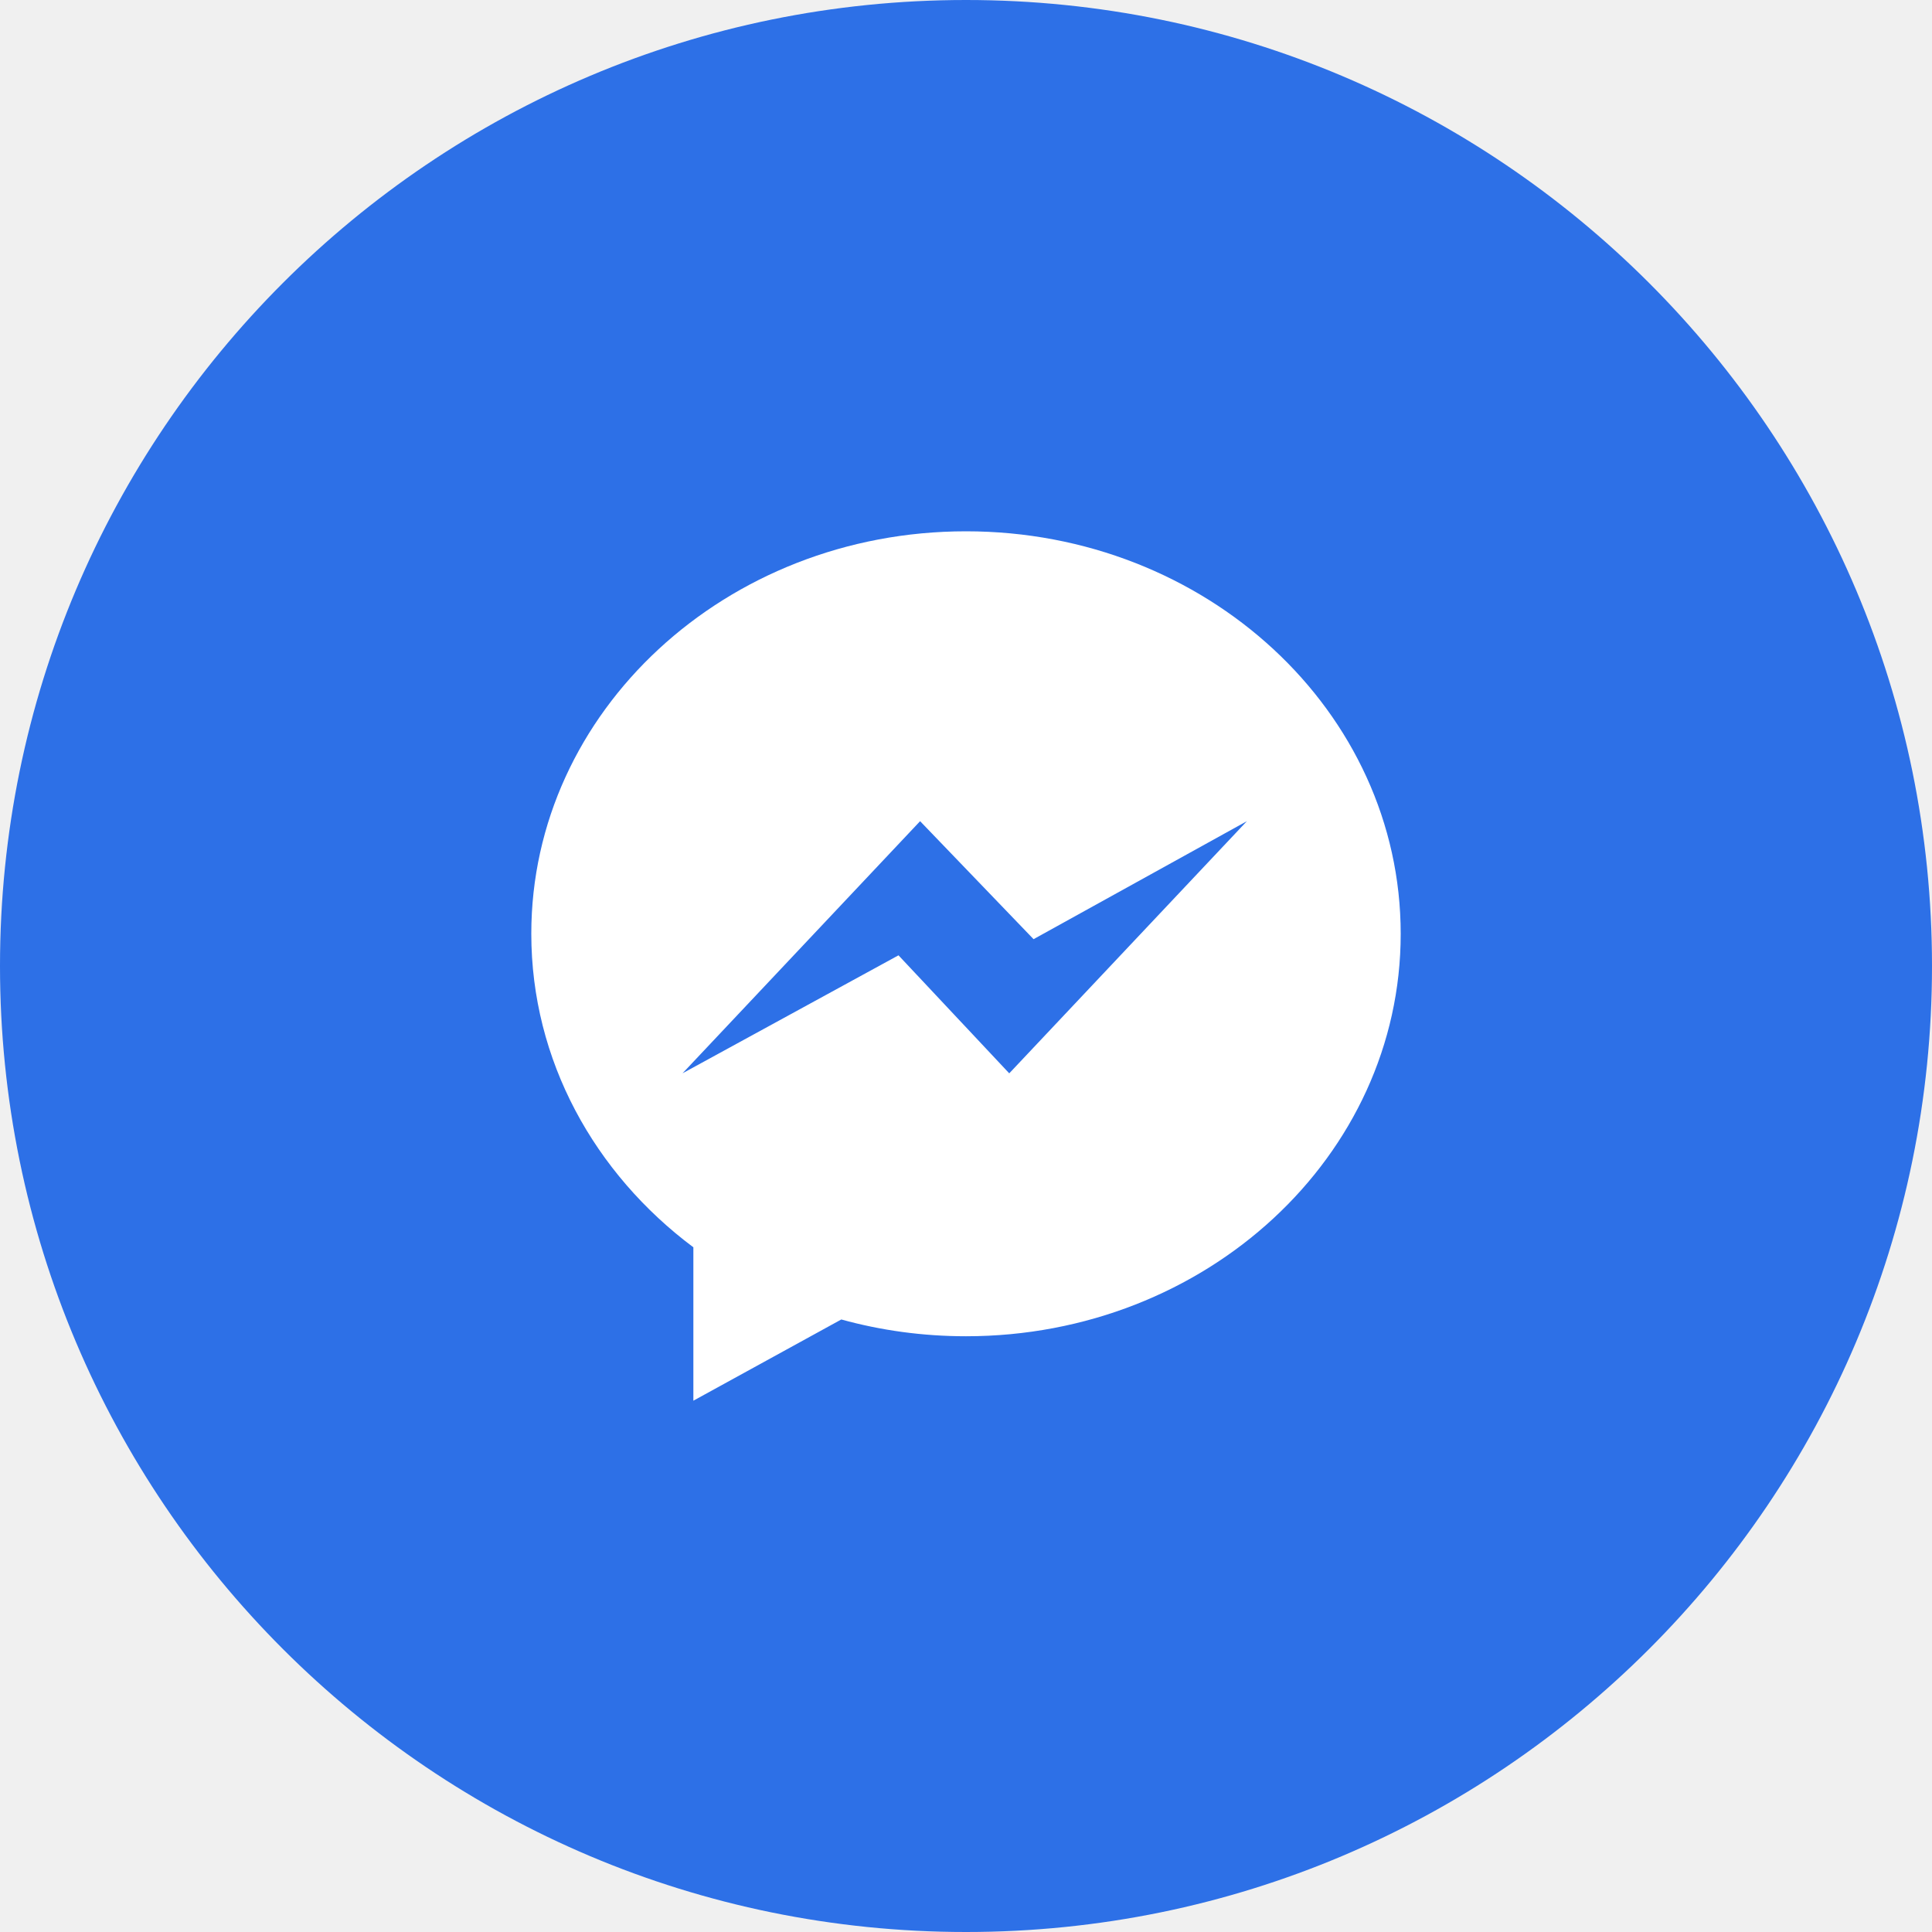
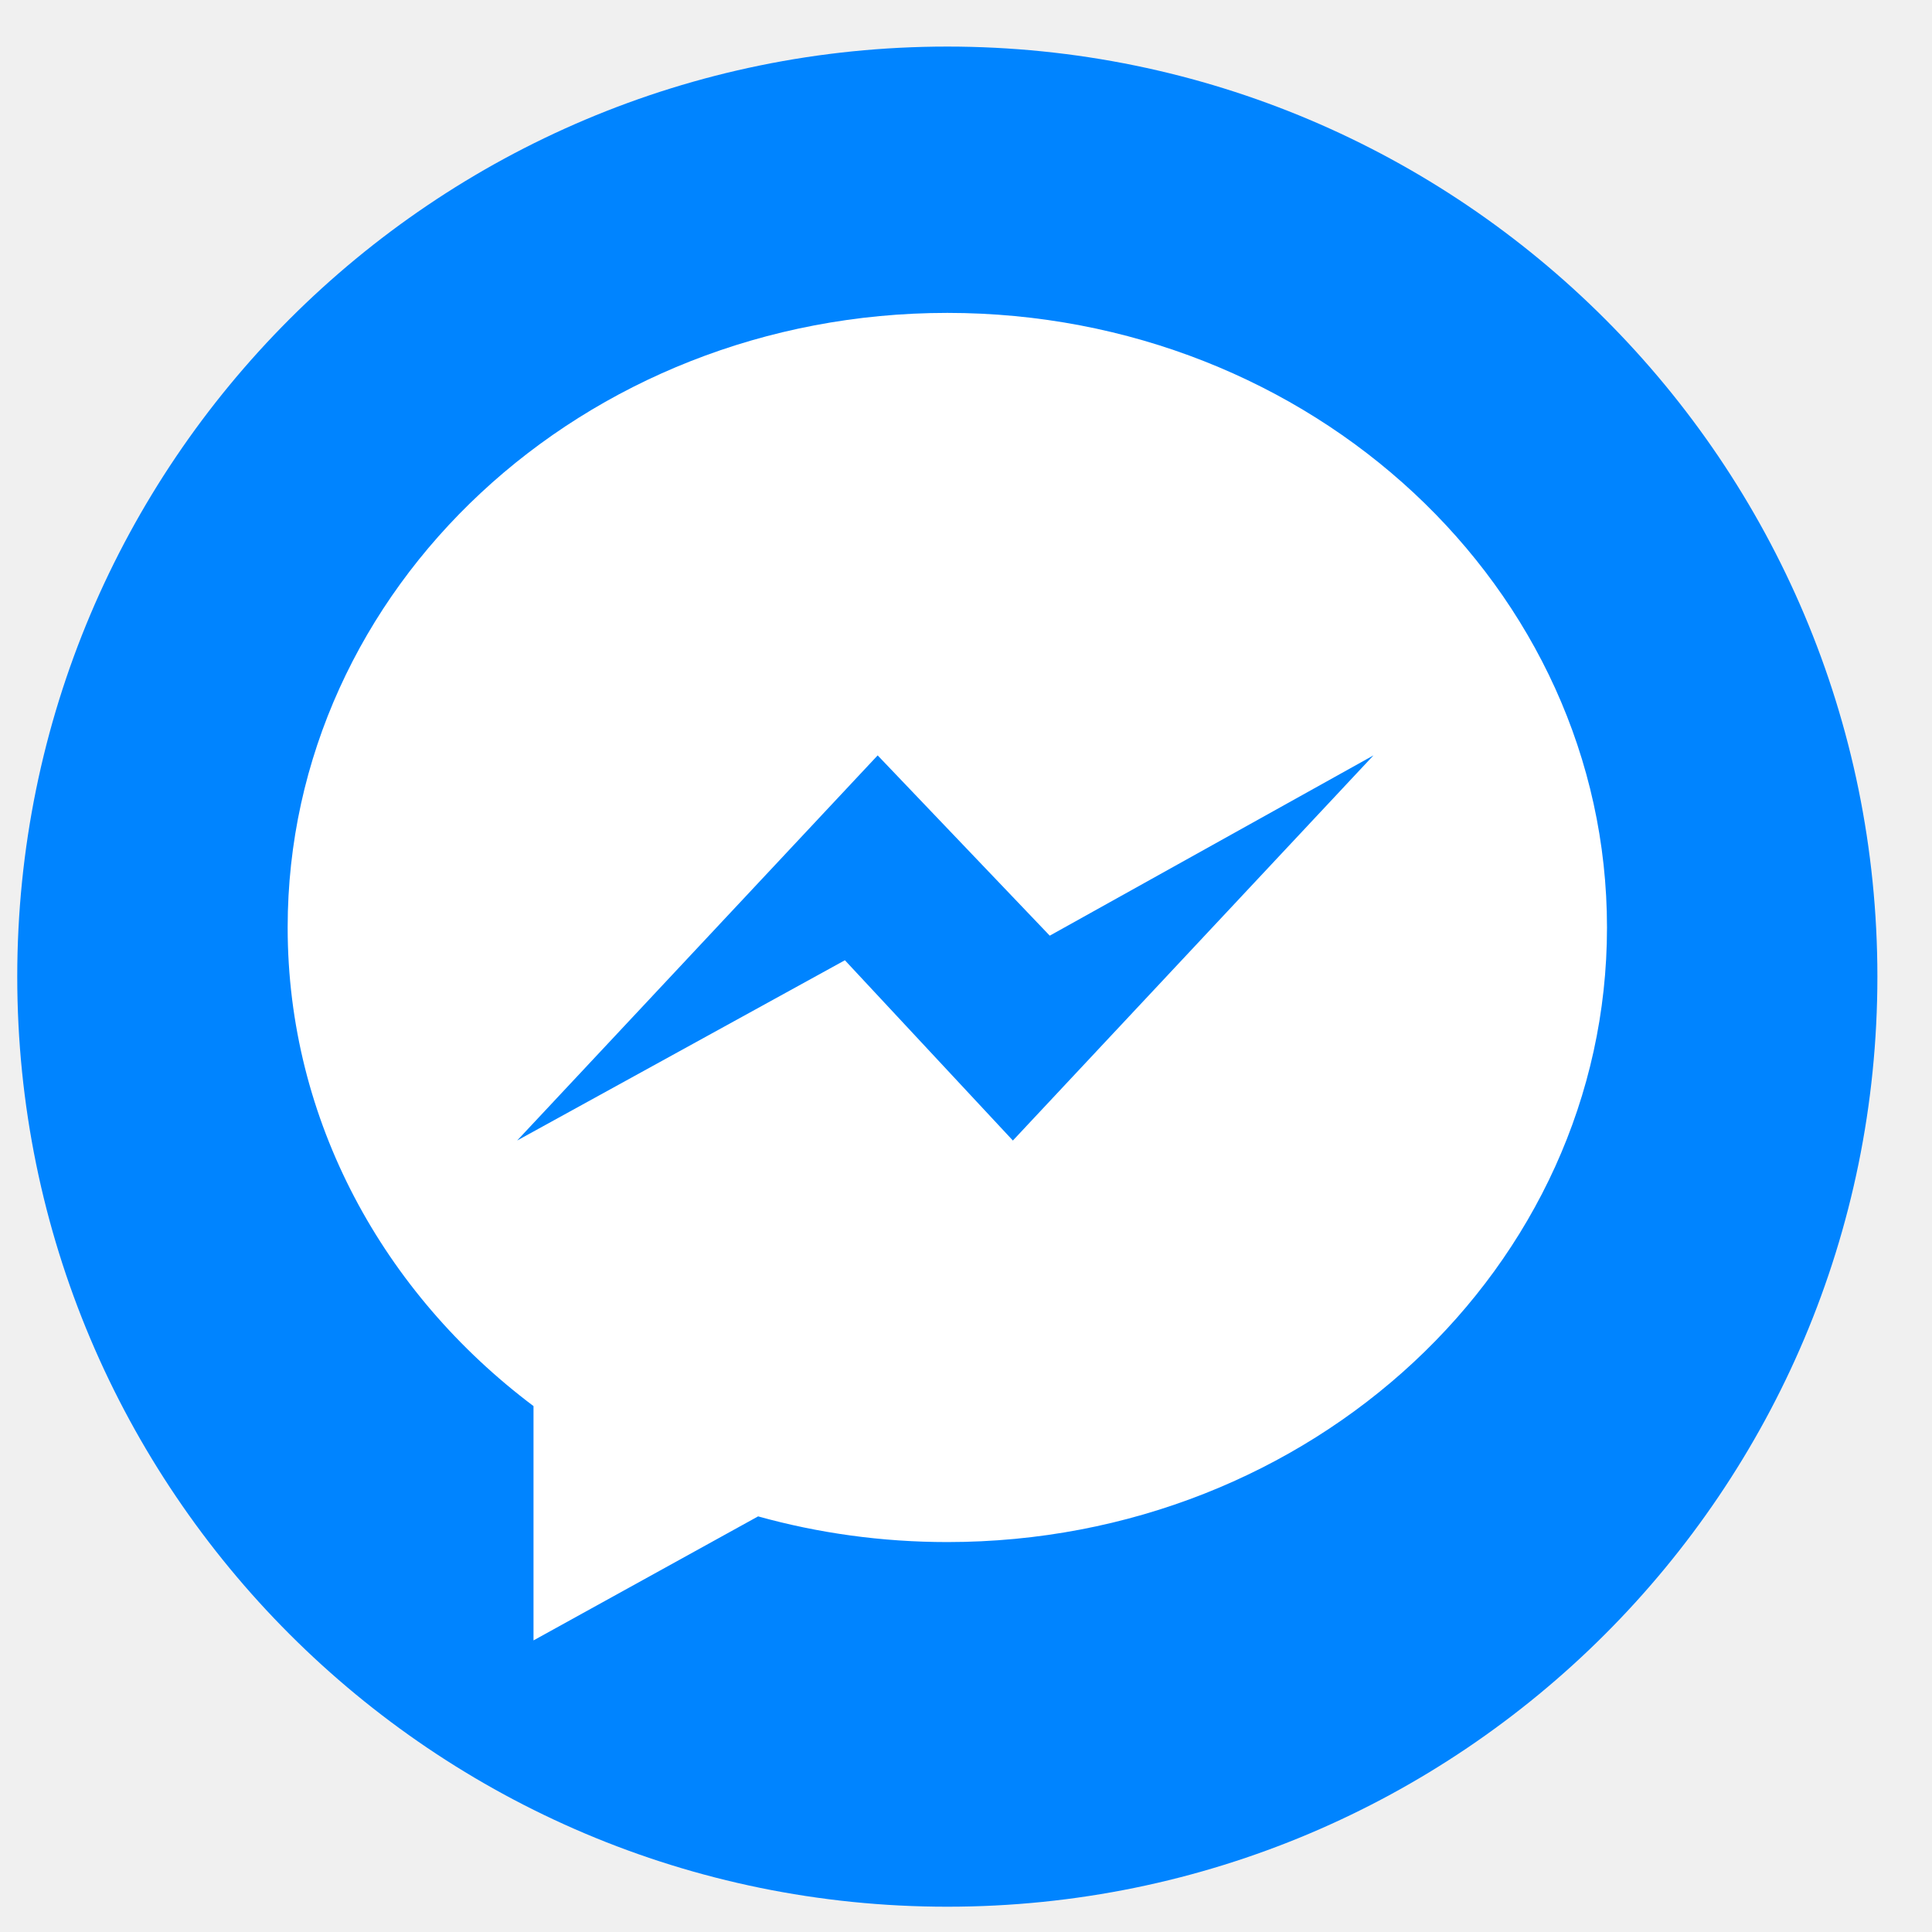
- <svg xmlns="http://www.w3.org/2000/svg" xmlns:xlink="http://www.w3.org/1999/xlink" width="70" height="70" viewBox="0 0 70 70" version="1.1">
-   <g id="Canvas" transform="translate(-3951 -311)">
-     <g id="messenger" style="mix-blend-mode:normal;">
-       <g id="Vector" style="mix-blend-mode:normal;">
-         <use xlink:href="#path0_fill" transform="translate(3951 311)" fill="#2D70E7" style="mix-blend-mode:normal;" />
-       </g>
-       <g id="Vector" style="mix-blend-mode:normal;">
-         <use xlink:href="#path1_fill" transform="translate(3970.25 330.25)" fill="#FFFFFF" style="mix-blend-mode:normal;" />
-       </g>
+ <svg xmlns="http://www.w3.org/2000/svg" width="112" height="112">
+   <g>
+     <rect x="-1" y="-1" width="114" height="114" id="canvas_background" fill="none" />
+   </g>
+   <g>
+     <g id="messenger">
+       <circle id="svg_1" r="53.917" cy="56.617" cx="54.917" fill="#0084FF" />
+       <path id="svg_2" d="m54.917,18.139c-21.12,0 -38.241,15.951 -38.241,35.628c0,11.213 5.561,21.214 14.252,27.745l0,13.584l13.02,-7.19c3.476,0.967 7.157,1.489 10.97,1.489c21.12,0 38.241,-15.951 38.241,-35.628c-0.001,-19.678 -17.122,-35.628 -38.242,-35.628zm3.801,47.979l-9.738,-10.451l-19.002,10.451l20.901,-22.327l9.976,10.451l18.766,-10.451l-20.903,22.327z" fill="#FFFFFF" />
    </g>
  </g>
-   <defs>
-     <path id="path0_fill" d="M 35 70C 54.33 70 70 54.33 70 35C 70 15.67 54.33 0 35 0C 15.67 0 0 15.67 0 35C 0 54.33 15.67 70 35 70Z" />
-     <path id="path1_fill" fill-rule="evenodd" d="M 15.75 0C 7.051 0 0 6.529 0 14.58C 0 19.17 2.291 23.265 5.872 25.942L 5.872 31.5L 11.232 28.557C 12.663 28.953 14.18 29.165 15.75 29.165C 24.448 29.165 31.5 22.64 31.5 14.585C 31.5 6.525 24.448 0 15.75 0ZM 17.316 19.638L 13.304 15.363L 5.479 19.638L 14.087 10.503L 18.198 14.778L 25.927 10.503L 17.318 19.638L 17.316 19.638Z" />
-   </defs>
</svg>
